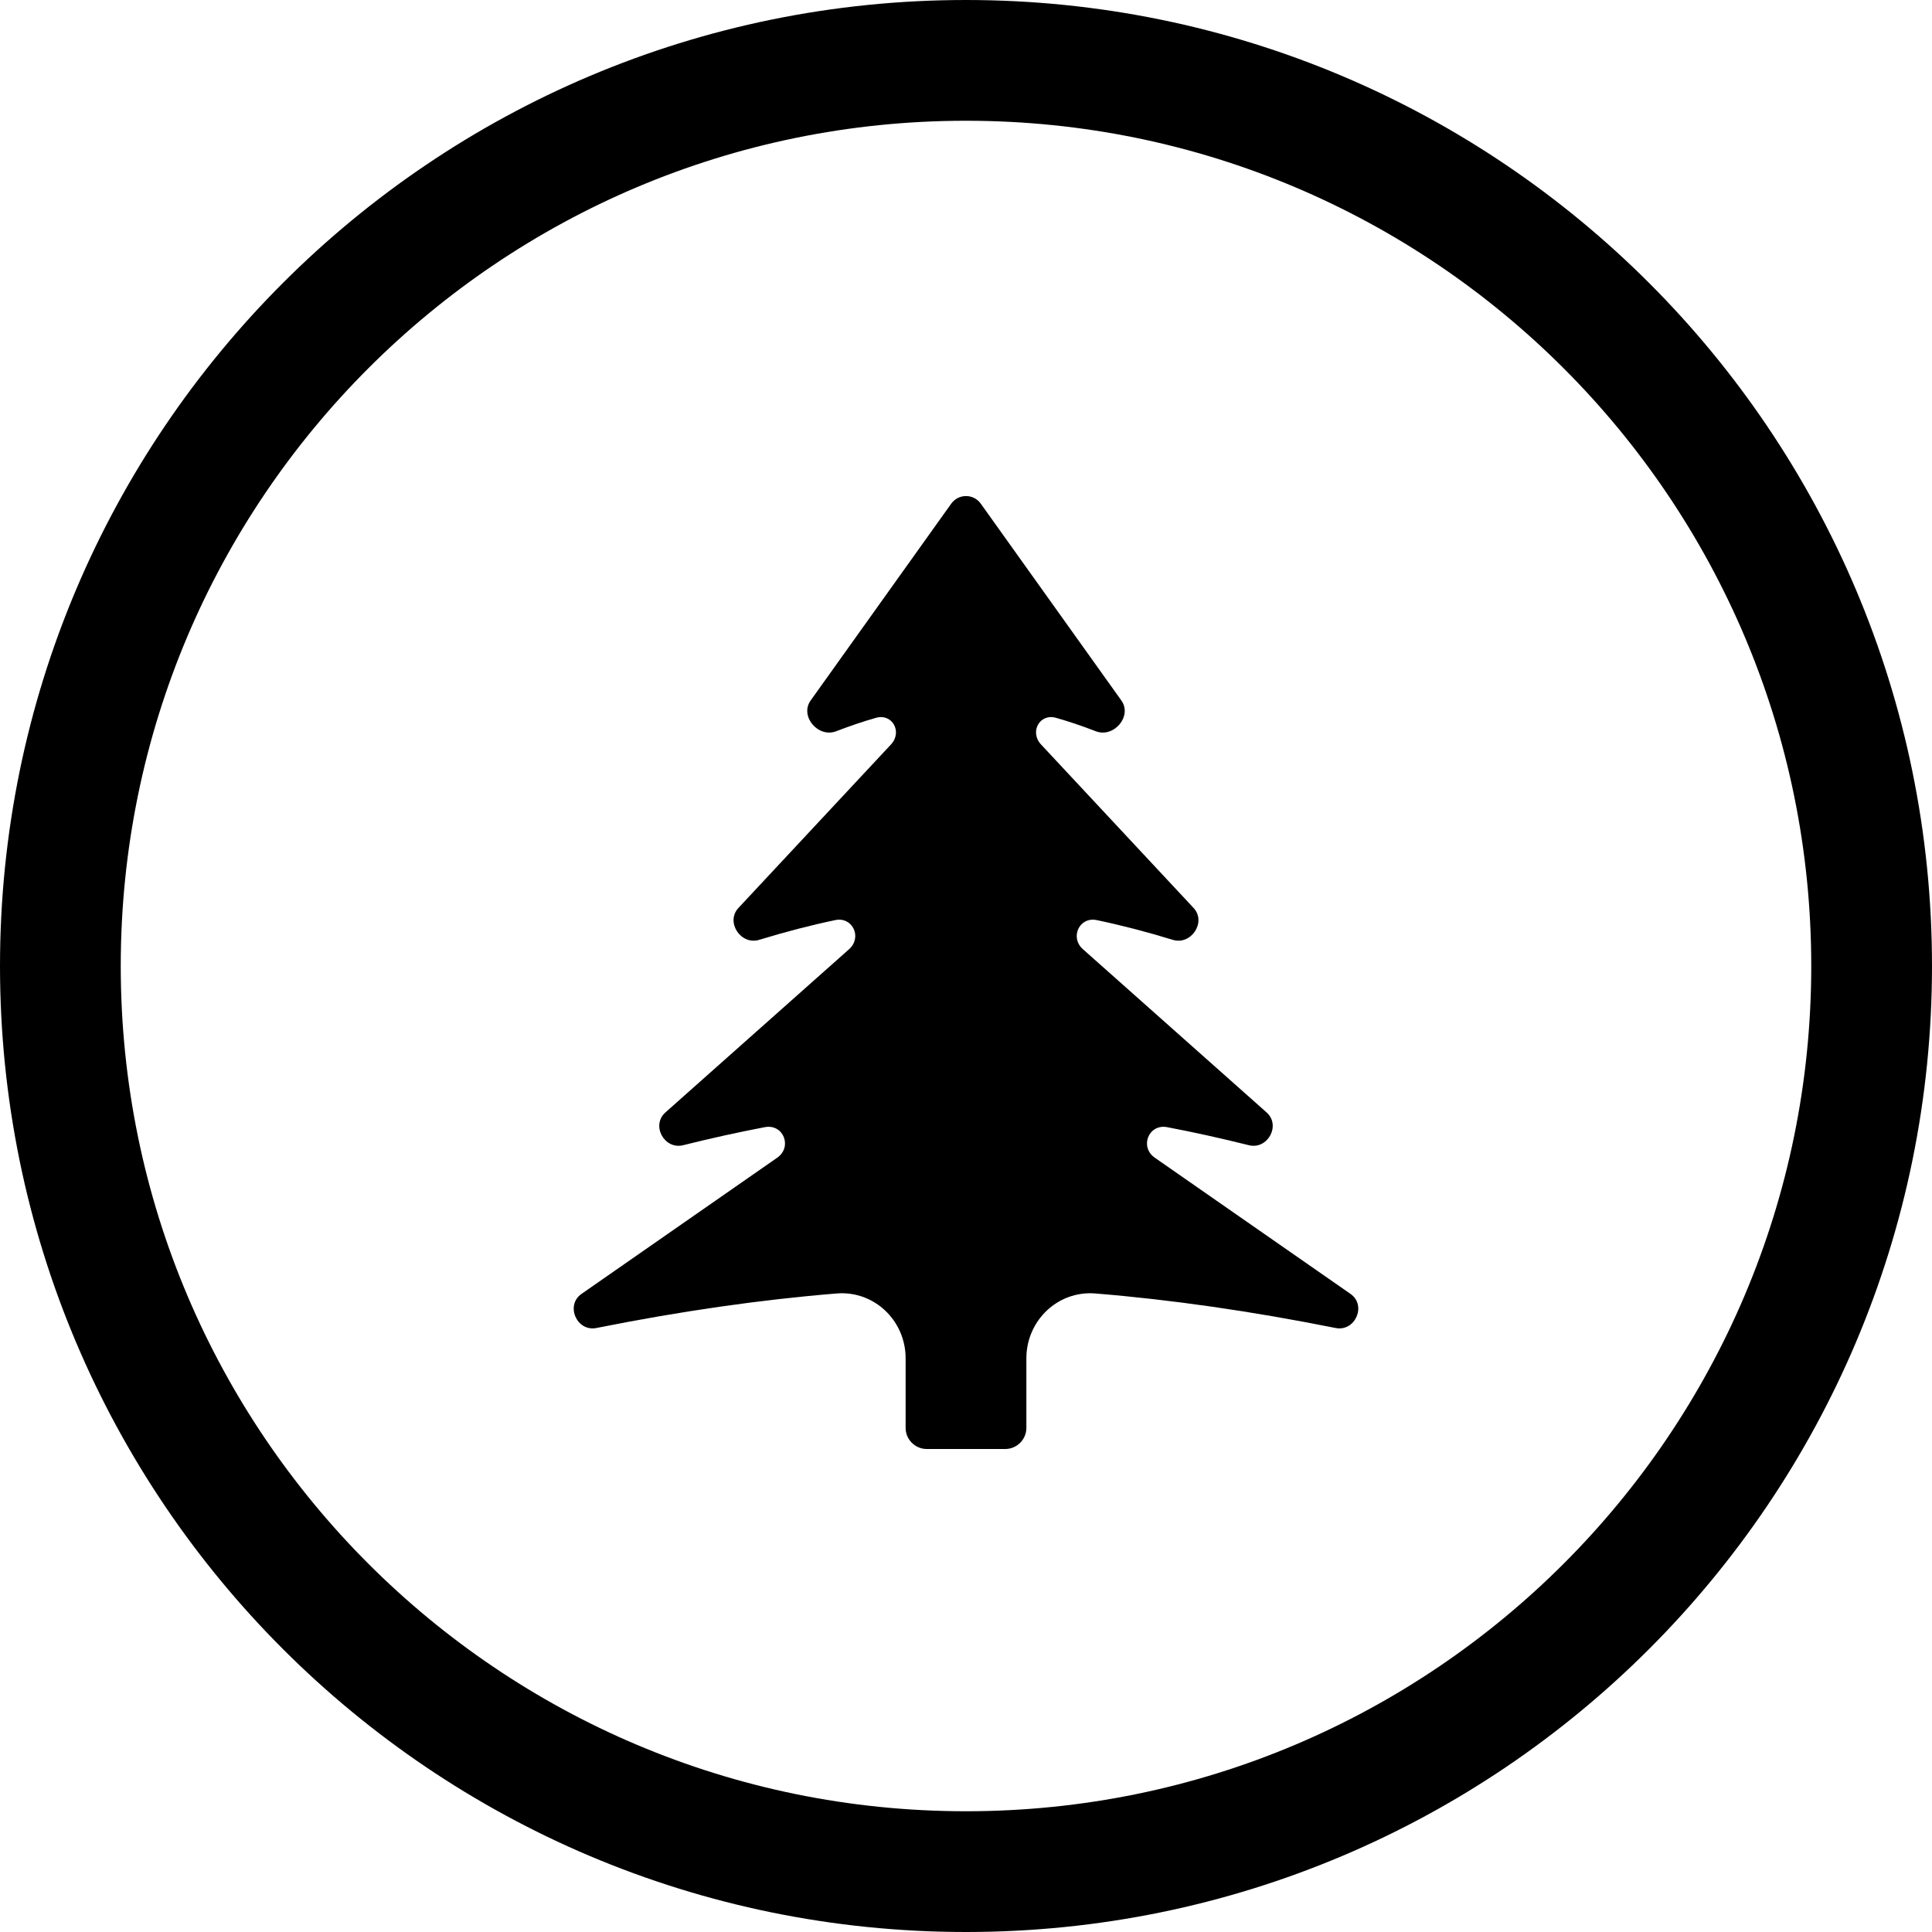
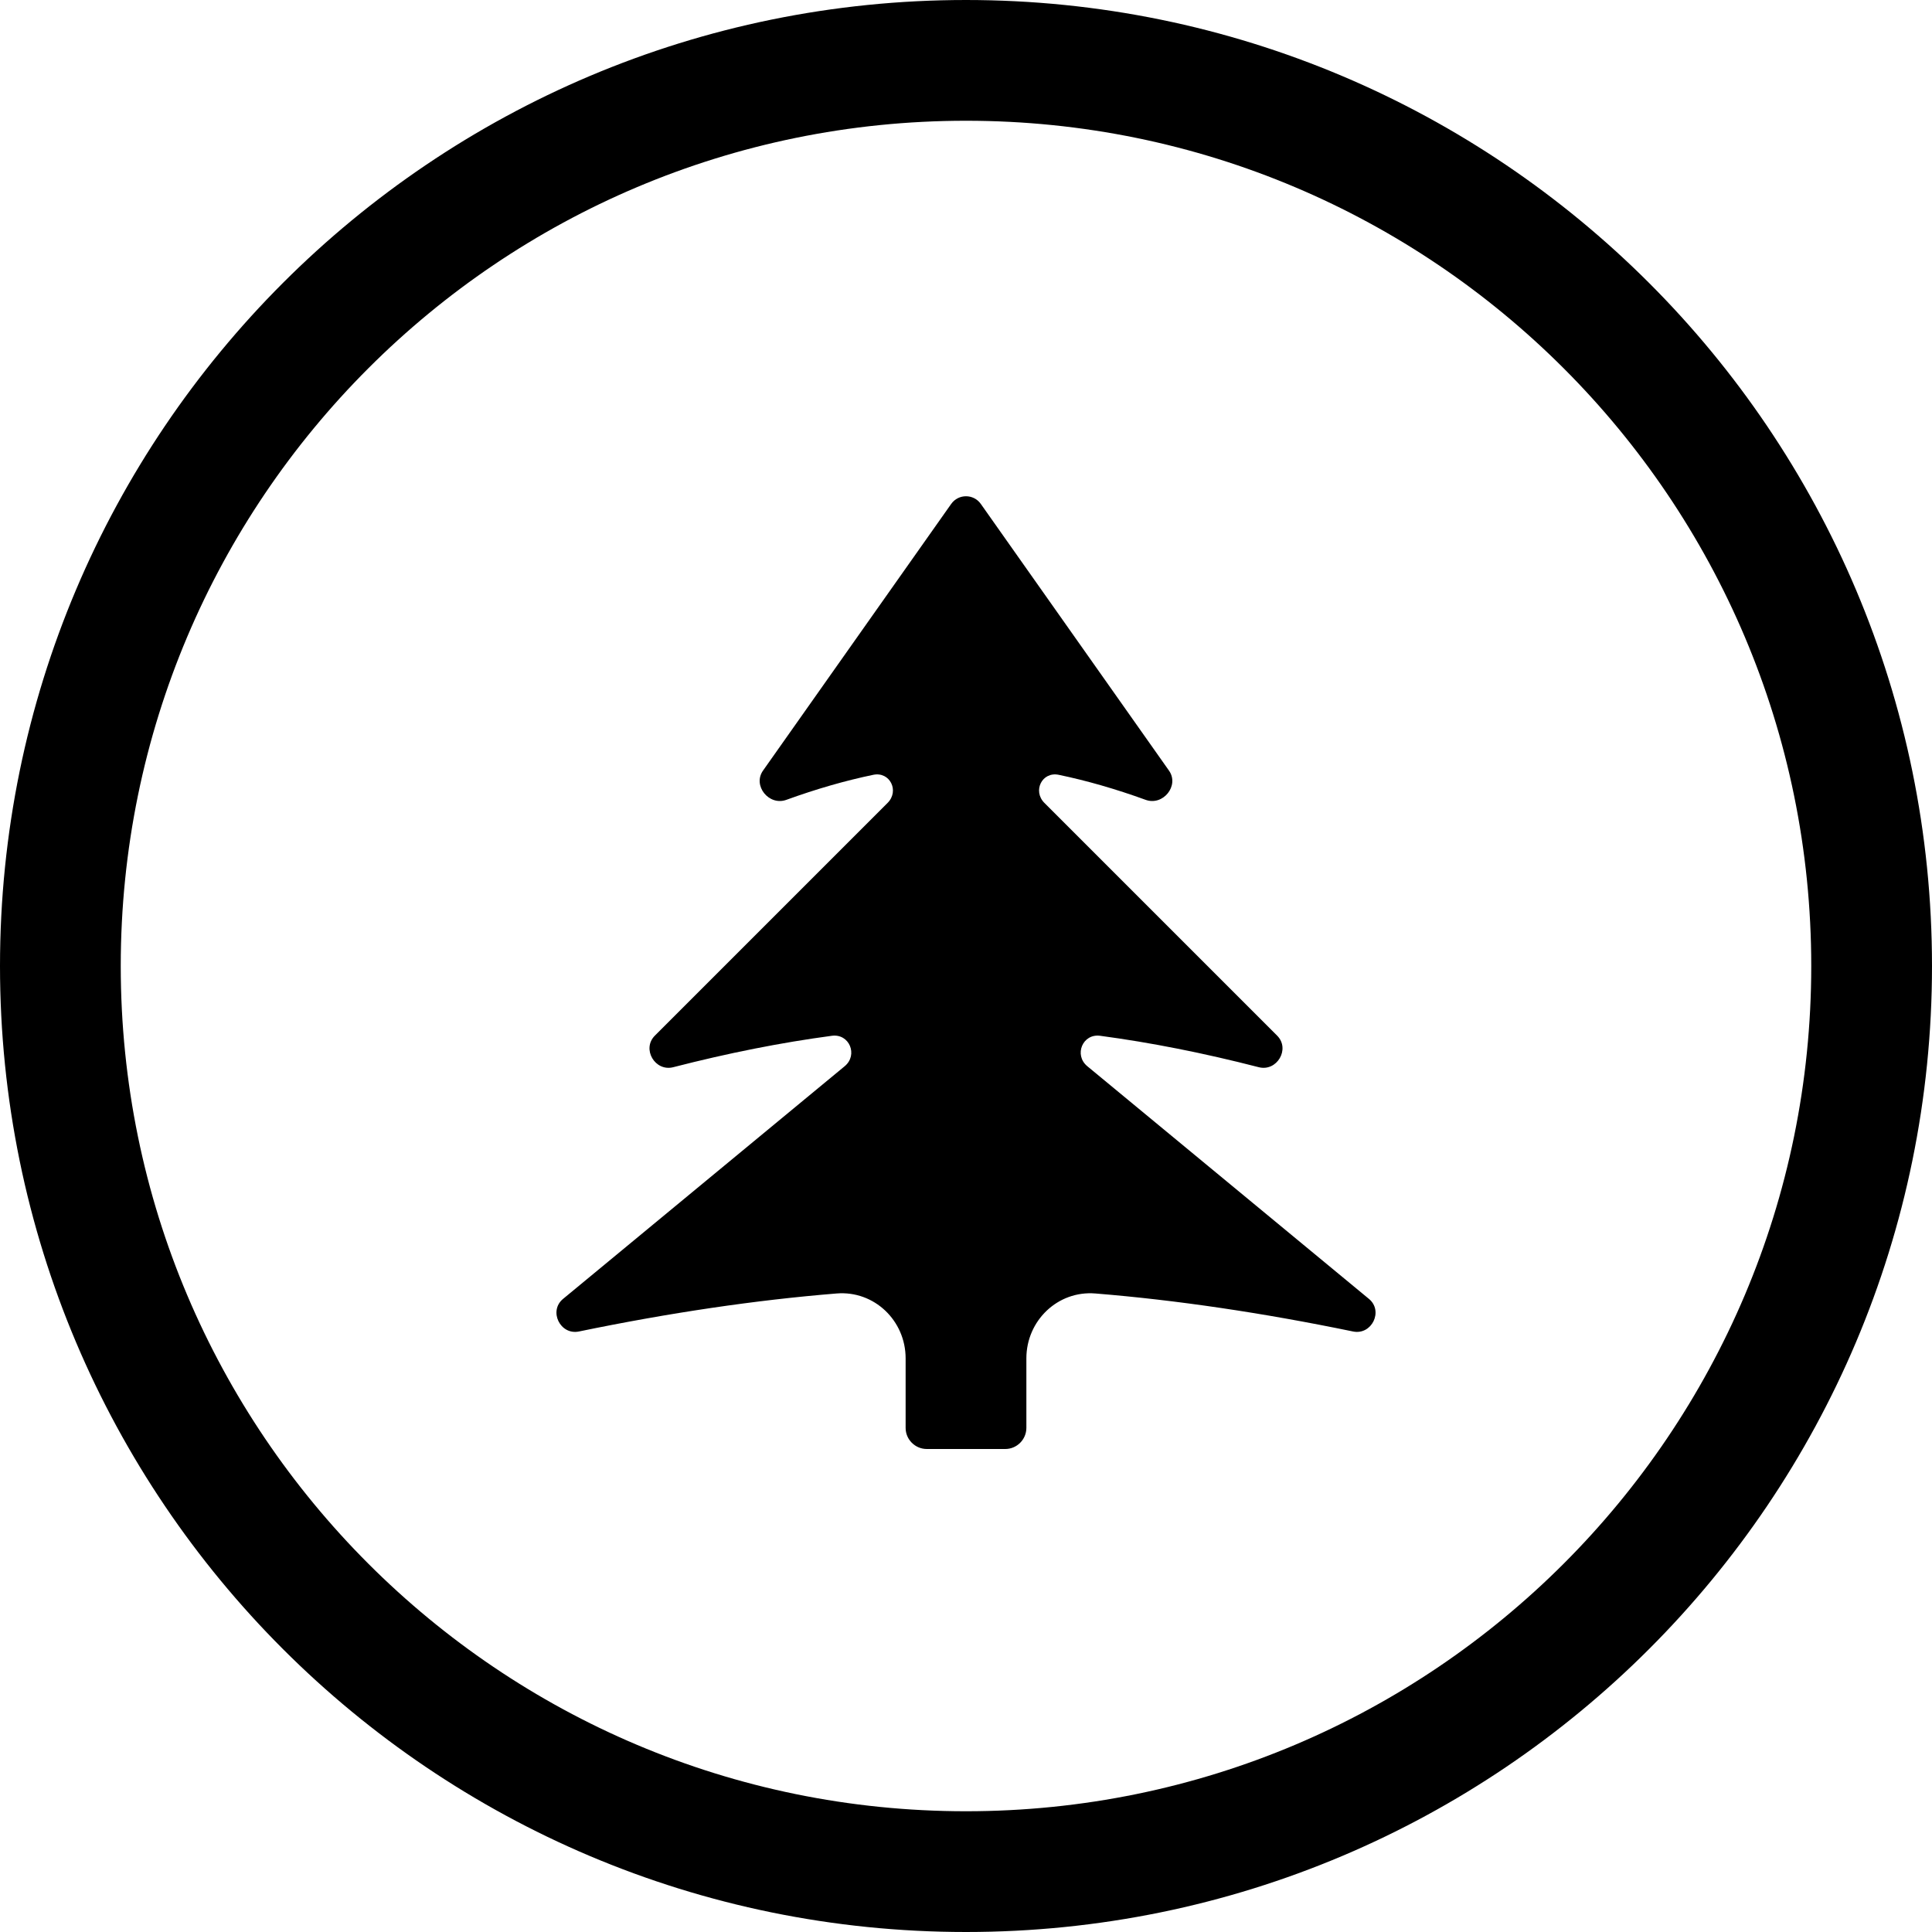
<svg xmlns="http://www.w3.org/2000/svg" width="24" height="24" viewBox="0 0 24 24">
  <circle cx="12" cy="12" r="11.25" fill="none" stroke="currentColor" stroke-width="1.5" />
-   <path fill="currentColor" d="M12.183 6.256L13.93 8.702C14.069 8.897 13.836 9.17 13.613 9.084C13.445 9.019 13.28 8.963 13.118 8.917C12.915 8.859 12.787 9.093 12.932 9.248L14.827 11.279C14.99 11.454 14.797 11.745 14.569 11.675C14.246 11.576 13.931 11.494 13.625 11.43C13.409 11.384 13.287 11.644 13.452 11.791L15.734 13.819C15.915 13.98 15.747 14.285 15.513 14.226C15.168 14.14 14.83 14.065 14.499 14.002C14.268 13.958 14.153 14.248 14.346 14.382L16.776 16.073C16.98 16.215 16.835 16.545 16.592 16.497C15.546 16.288 14.551 16.145 13.607 16.068C13.14 16.03 12.75 16.405 12.75 16.874L12.75 17.737C12.75 17.882 12.632 18 12.488 18L11.513 18C11.368 18 11.25 17.882 11.25 17.738L11.25 16.874C11.25 16.405 10.86 16.03 10.393 16.068C9.449 16.145 8.454 16.288 7.408 16.497C7.165 16.545 7.02 16.215 7.224 16.073L9.654 14.382C9.847 14.248 9.732 13.958 9.501 14.002C9.17 14.065 8.832 14.14 8.487 14.226C8.253 14.285 8.085 13.98 8.266 13.819L10.548 11.791C10.713 11.644 10.591 11.384 10.375 11.43C10.069 11.494 9.754 11.576 9.431 11.675C9.203 11.745 9.01 11.454 9.173 11.279L11.068 9.248C11.213 9.093 11.085 8.859 10.882 8.917C10.72 8.963 10.555 9.019 10.387 9.084C10.164 9.17 9.931 8.897 10.07 8.702L11.817 6.256C11.907 6.131 12.093 6.131 12.183 6.256Z" />
+   <path fill="currentColor" d="M12.184 6.26L14.521 9.572C14.654 9.759 14.448 10.014 14.232 9.936C13.86 9.801 13.499 9.697 13.152 9.625C12.945 9.582 12.825 9.825 12.974 9.974L15.865 12.865C16.031 13.031 15.862 13.316 15.636 13.257C14.952 13.081 14.296 12.951 13.667 12.867C13.449 12.837 13.338 13.105 13.507 13.245L17.005 16.135C17.189 16.286 17.04 16.589 16.807 16.54C15.683 16.308 14.616 16.15 13.607 16.068C13.14 16.03 12.75 16.405 12.75 16.874L12.75 17.737C12.75 17.882 12.632 18 12.488 18L11.513 18C11.368 18 11.25 17.882 11.25 17.738L11.25 16.874C11.25 16.405 10.86 16.03 10.393 16.068C9.384 16.15 8.317 16.308 7.193 16.54C6.96 16.589 6.811 16.286 6.995 16.135L10.493 13.245C10.662 13.105 10.551 12.837 10.333 12.867C9.704 12.951 9.048 13.081 8.364 13.257C8.138 13.316 7.969 13.031 8.135 12.865L11.026 9.974C11.175 9.825 11.055 9.582 10.848 9.625C10.501 9.697 10.14 9.801 9.768 9.936C9.552 10.014 9.346 9.759 9.479 9.572L11.816 6.26C11.906 6.133 12.094 6.133 12.184 6.26Z" />
</svg>
